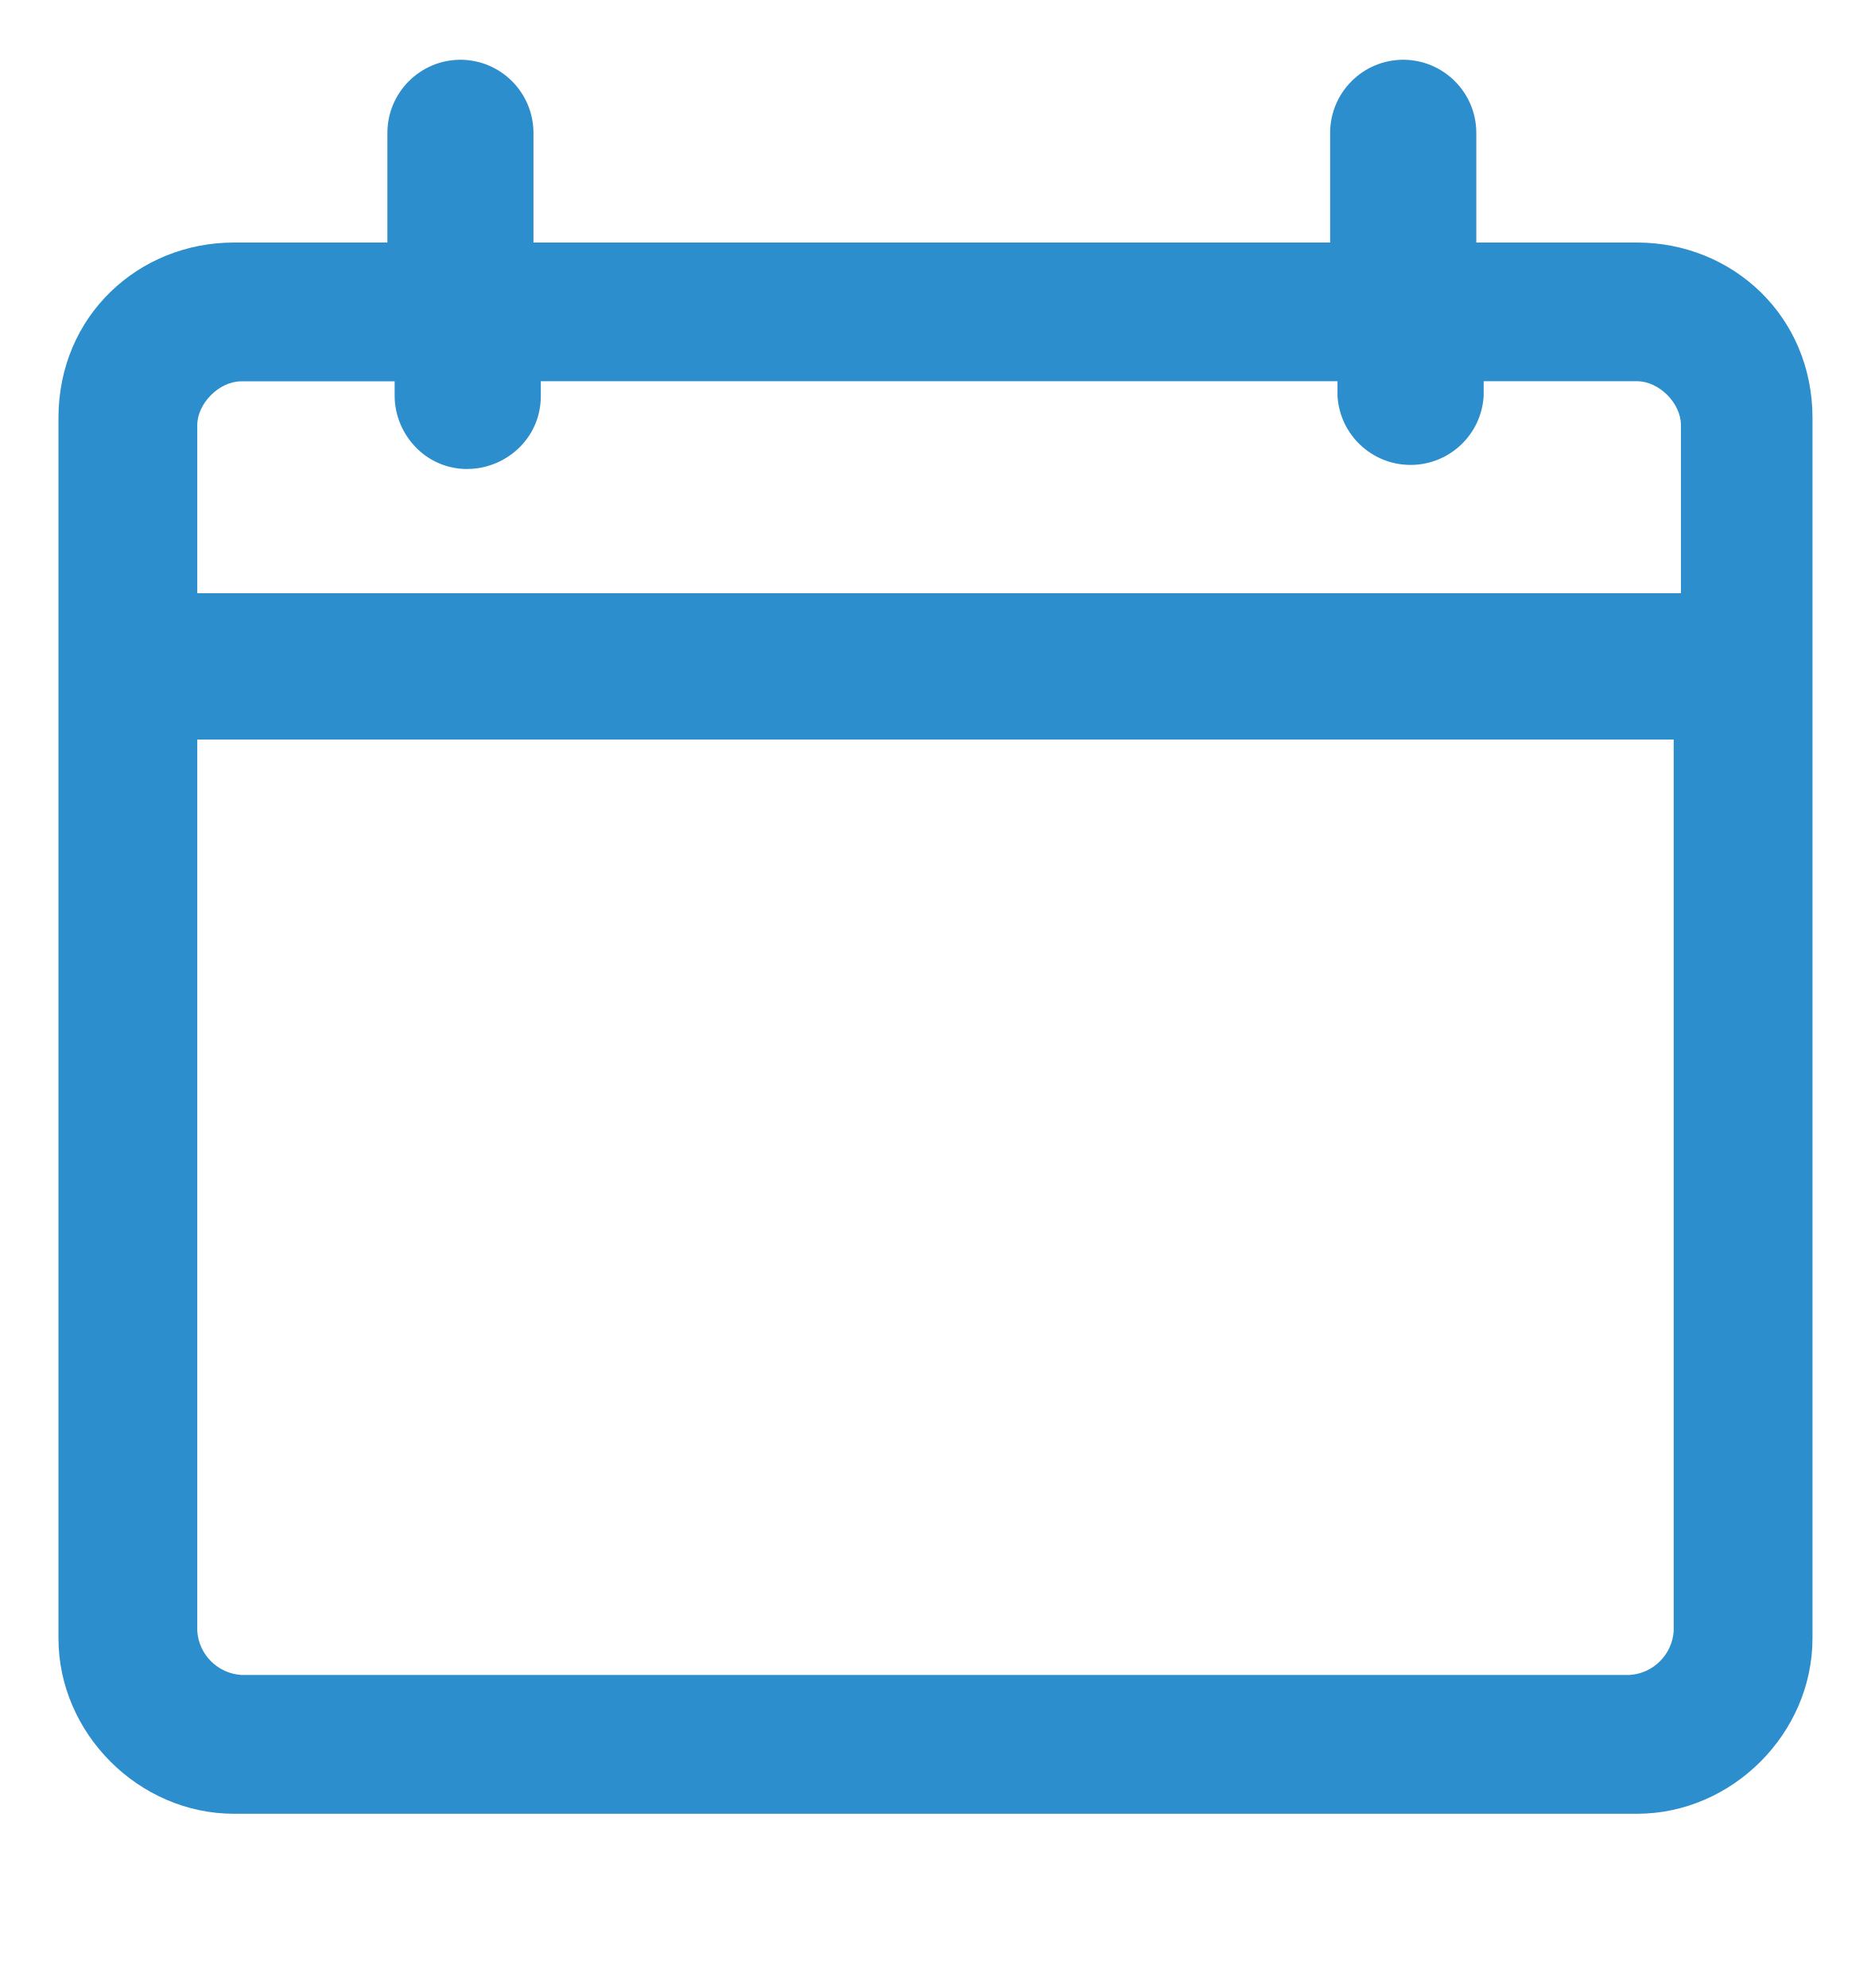
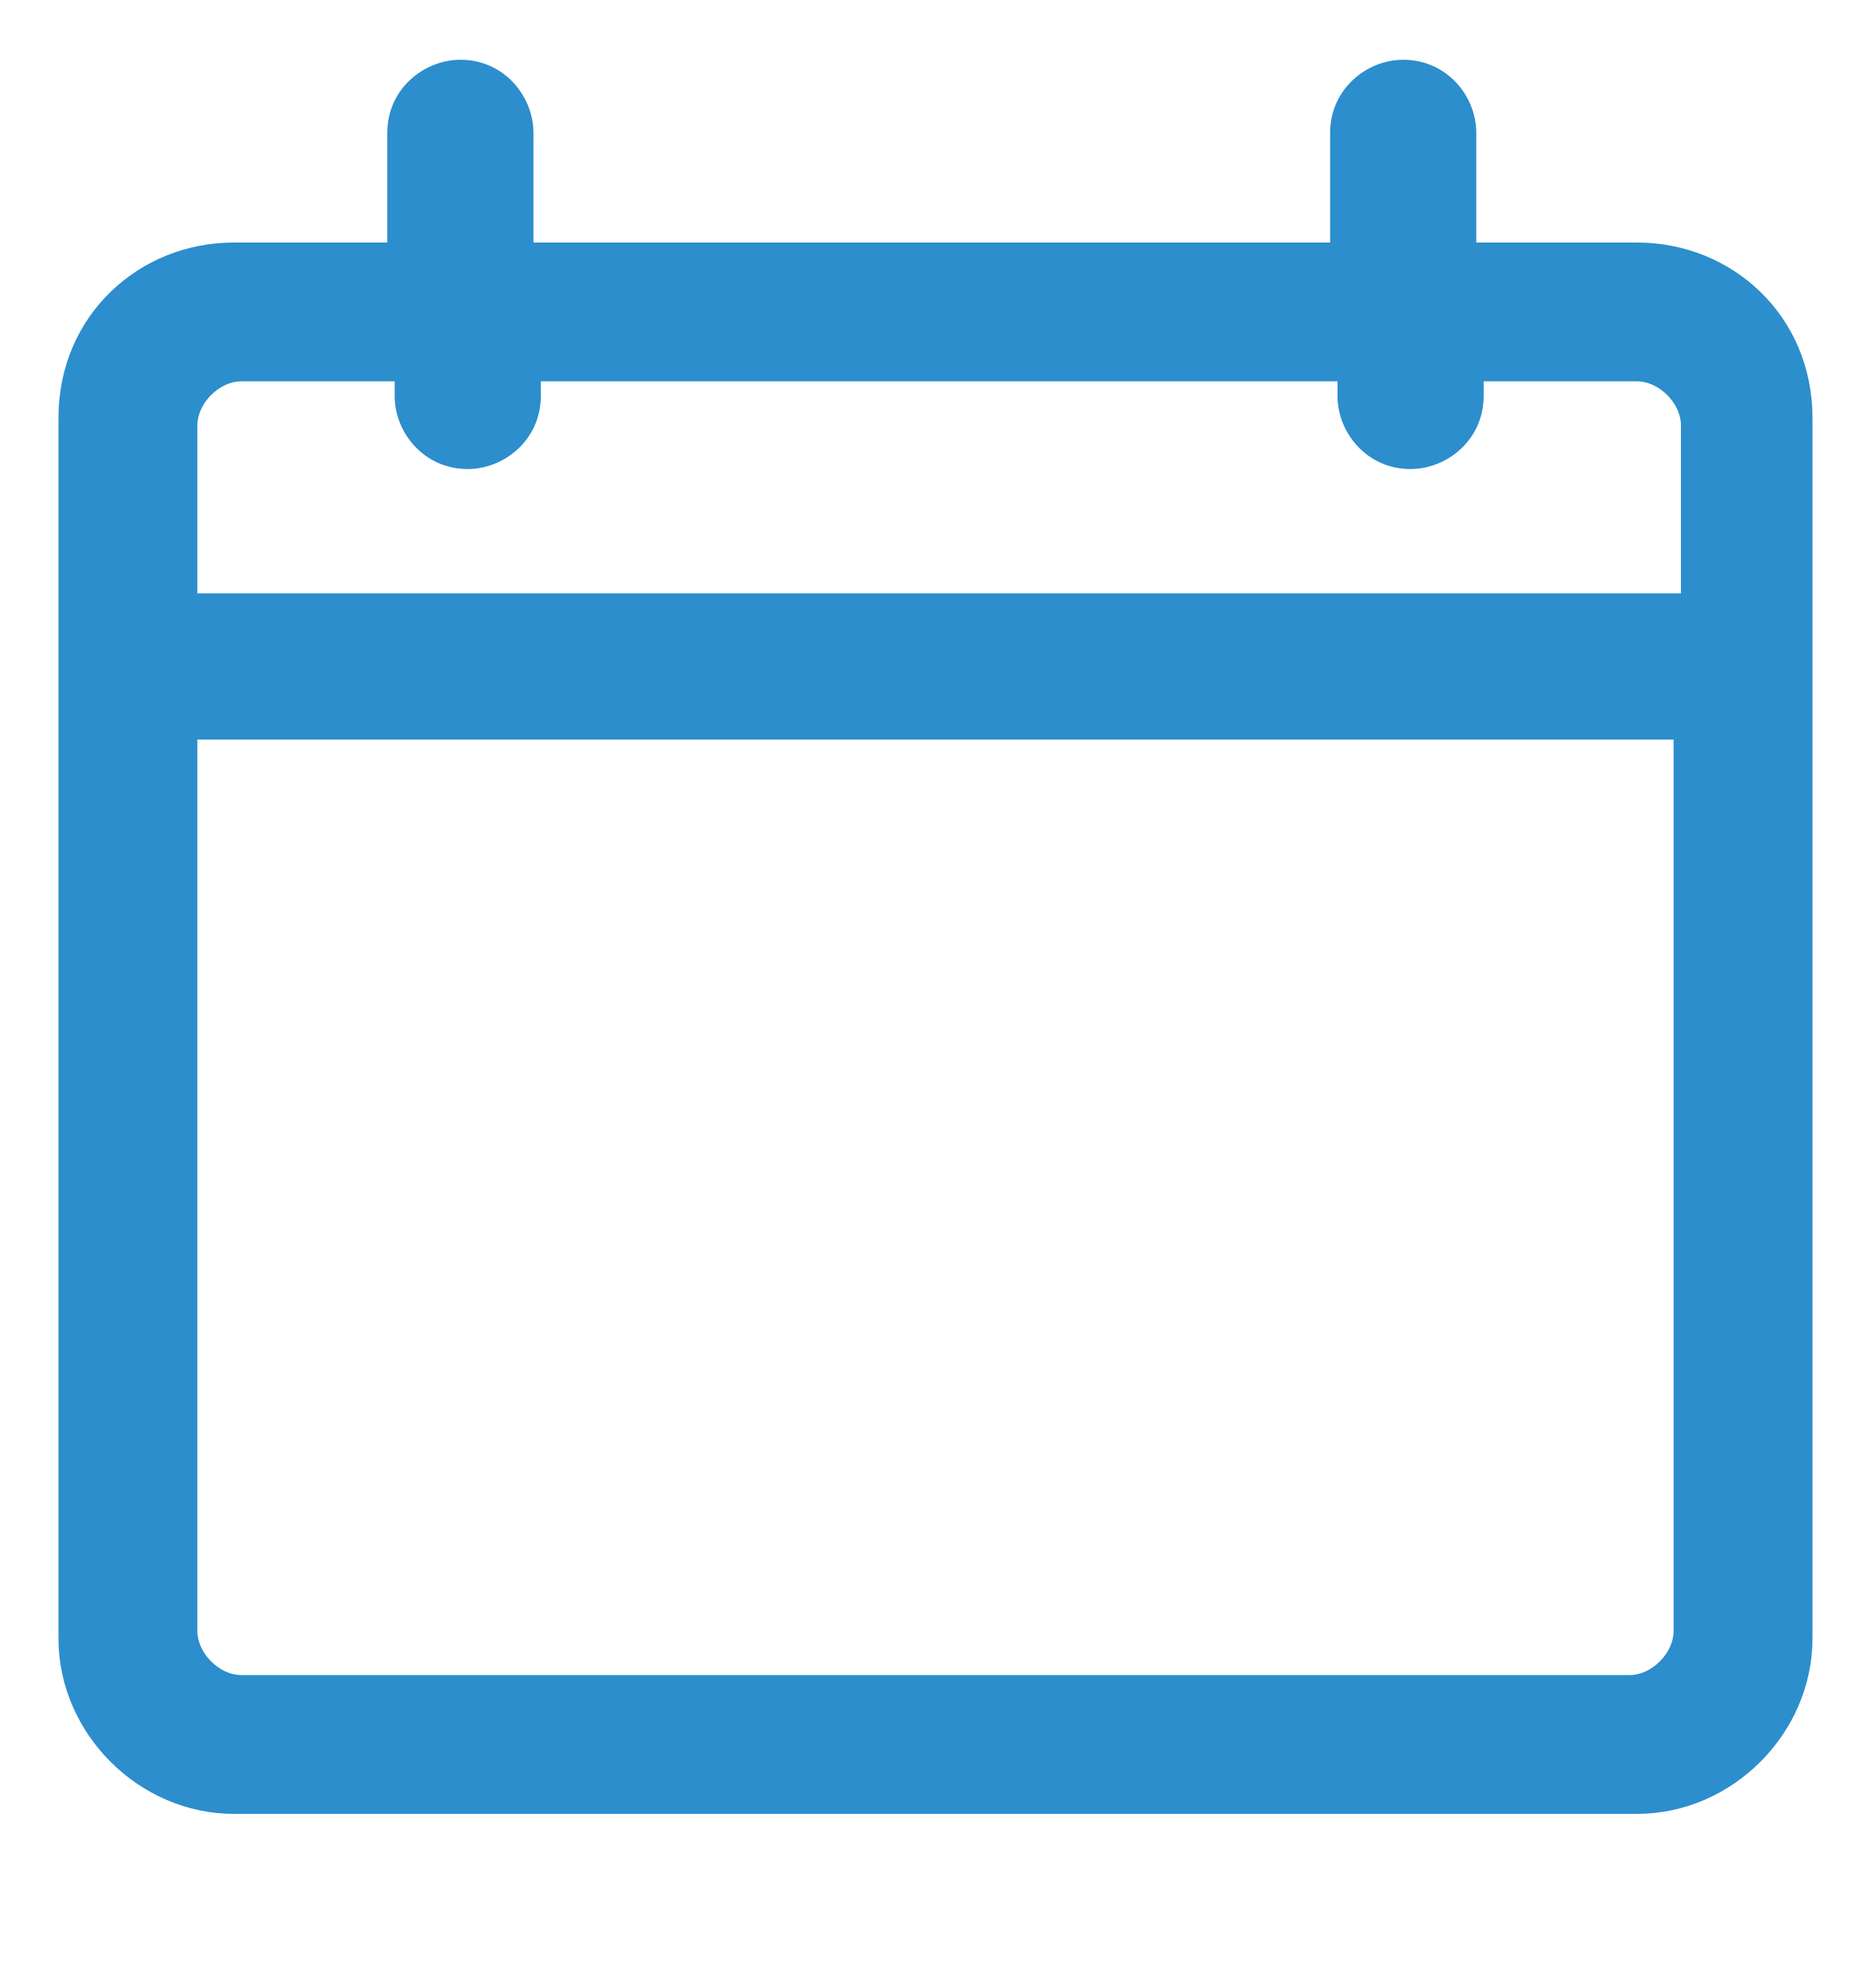
- <svg xmlns="http://www.w3.org/2000/svg" width="16" height="17" fill="none">
-   <path d="M14 2.074h-1.375v-.938A.626.626 0 0012 .511a.626.626 0 00-.625.625v.938H4.562v-.938a.626.626 0 00-.625-.625.626.626 0 00-.624.625v.938H2c-.813 0-1.5.625-1.5 1.5V14.01c0 .813.688 1.5 1.5 1.5h12c.813 0 1.5-.687 1.5-1.5V3.574c0-.875-.688-1.5-1.5-1.5zM4 4.01c.313 0 .625-.25.625-.625V3.26h6.813v.125a.626.626 0 001.25 0V3.26H14c.188 0 .375.188.375.375v1.438H1.687V3.636c0-.187.188-.375.375-.375h1.313v.125c0 .313.25.625.625.625zm10.313 9.938a.403.403 0 01-.376.375H2.063a.403.403 0 01-.376-.375V6.324h12.626v7.625z" fill="#2C8ECC" />
+ <svg xmlns="http://www.w3.org/2000/svg" width="16" height="17" viewBox="0 0 16 17" fill="none">
+   <path d="M14 2.074H12.625V1.136C12.625 0.824 12.375 0.511 12 0.511C11.688 0.511 11.375 0.761 11.375 1.136V2.074H4.562V1.136C4.562 0.824 4.312 0.511 3.938 0.511C3.625 0.511 3.312 0.761 3.312 1.136V2.074H2C1.188 2.074 0.5 2.699 0.5 3.574V14.011C0.5 14.824 1.188 15.511 2 15.511H14C14.812 15.511 15.5 14.824 15.5 14.011V3.574C15.5 2.699 14.812 2.074 14 2.074ZM4 4.011C4.312 4.011 4.625 3.761 4.625 3.386V3.261H11.438V3.386C11.438 3.699 11.688 4.011 12.062 4.011C12.375 4.011 12.688 3.761 12.688 3.386V3.261H14C14.188 3.261 14.375 3.449 14.375 3.636V5.074H1.688V3.636C1.688 3.449 1.875 3.261 2.062 3.261H3.375V3.386C3.375 3.699 3.625 4.011 4 4.011ZM14.312 13.949C14.312 14.136 14.125 14.324 13.938 14.324H2.062C1.875 14.324 1.688 14.136 1.688 13.949V9.386V6.324H14.312V13.949Z" fill="#2C8ECC" />
</svg>
